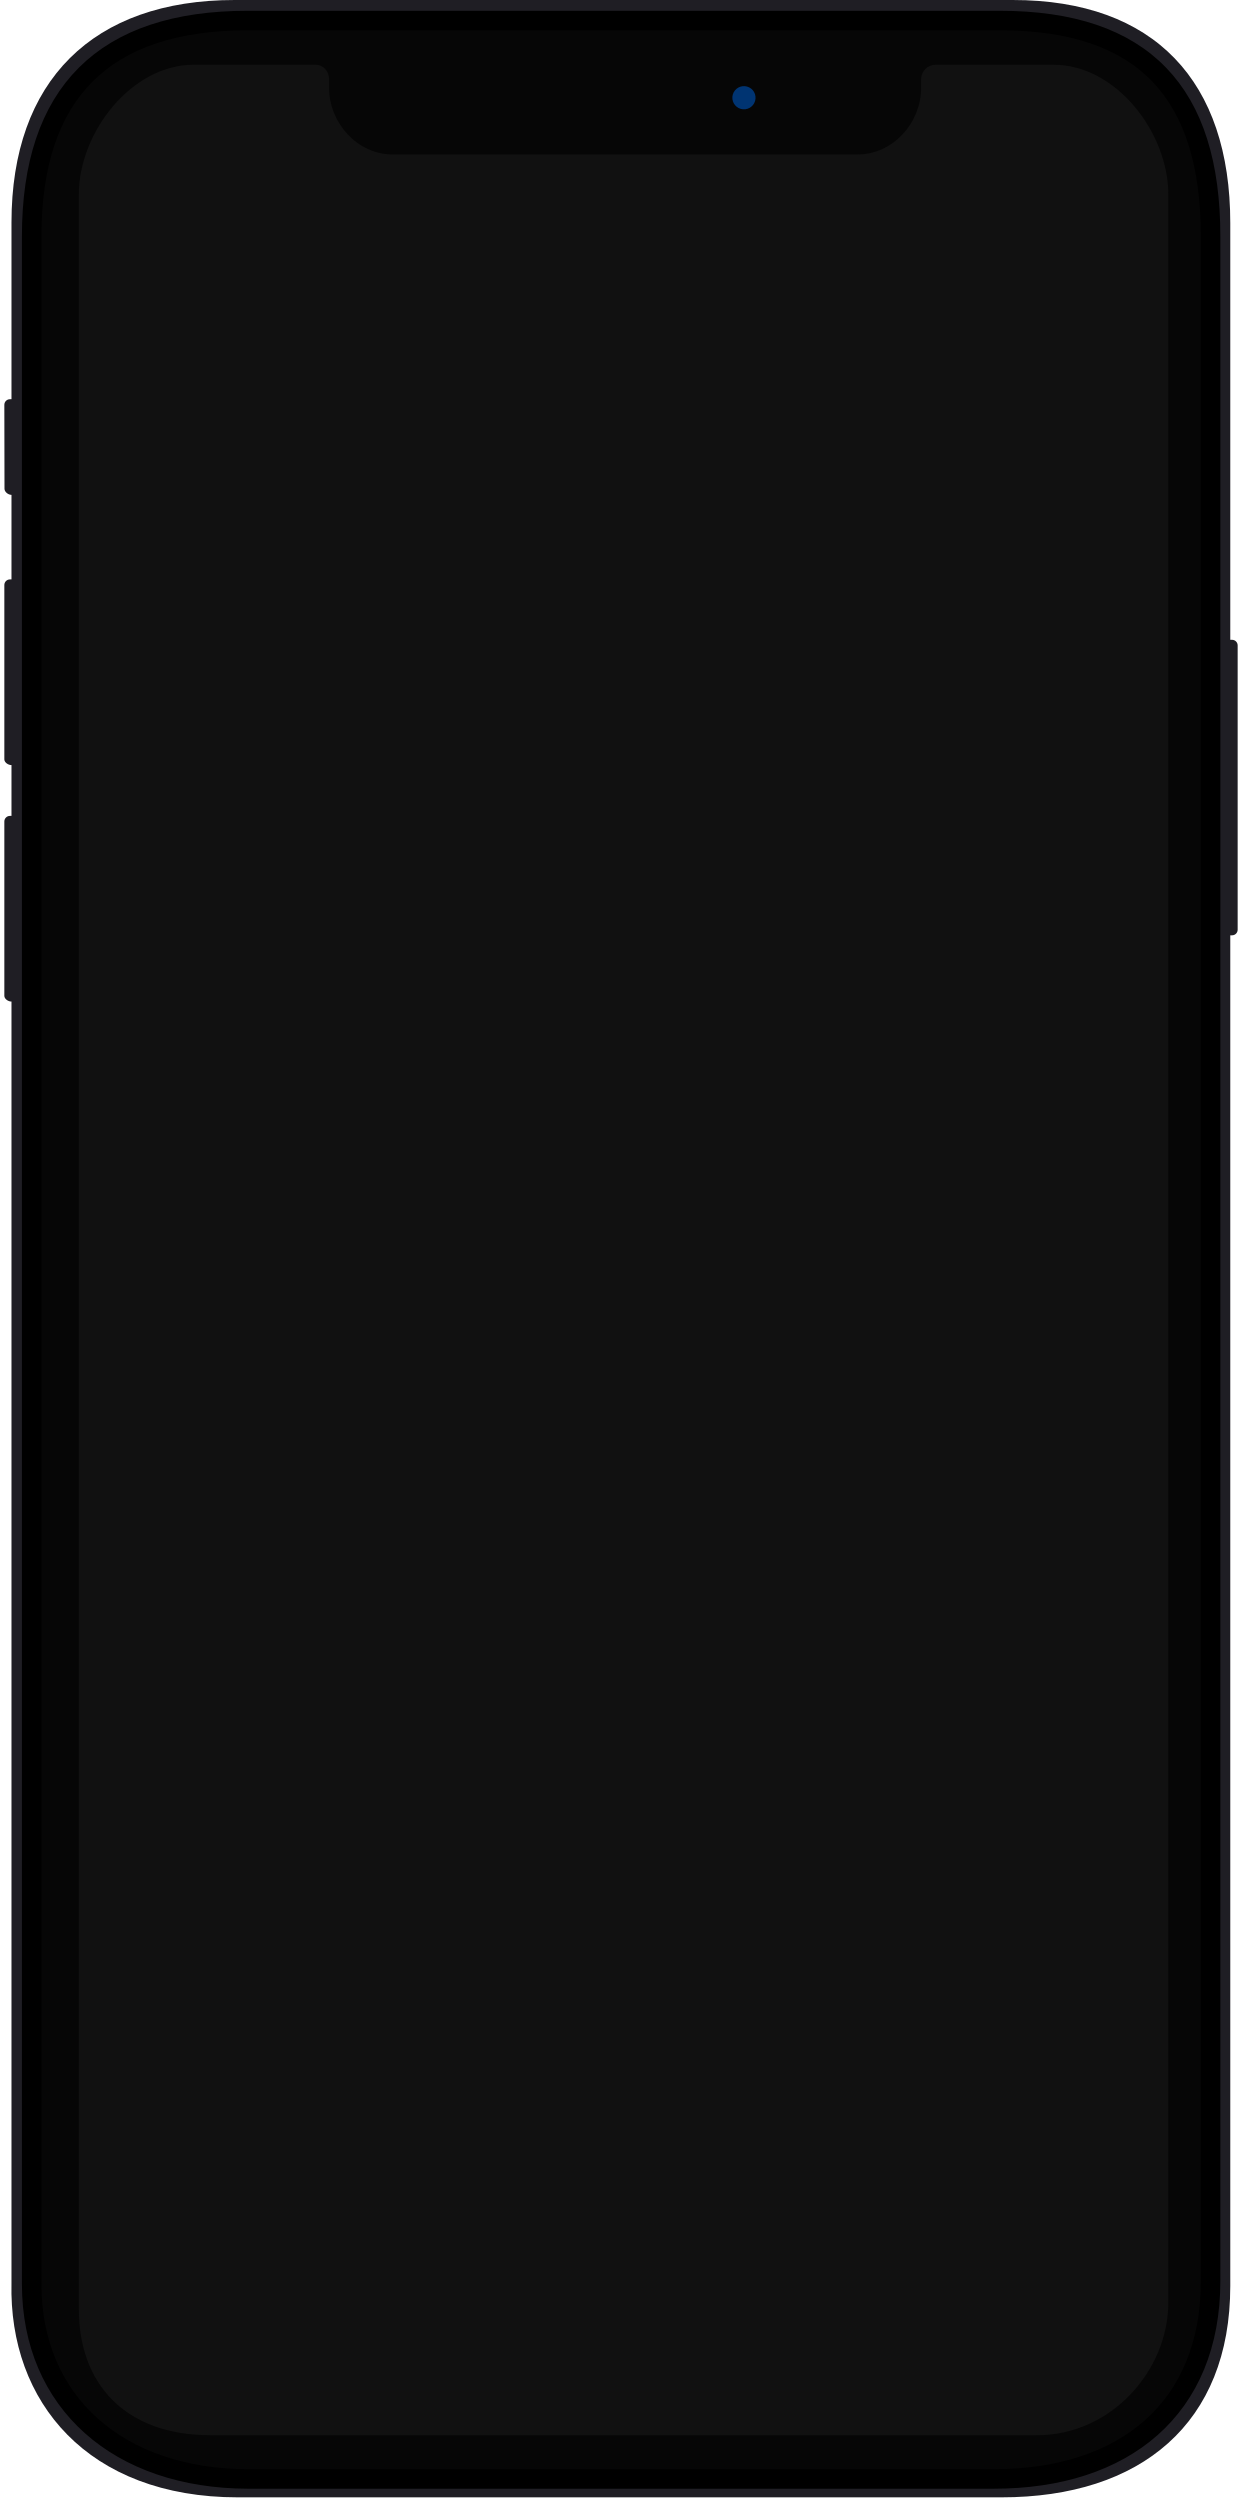
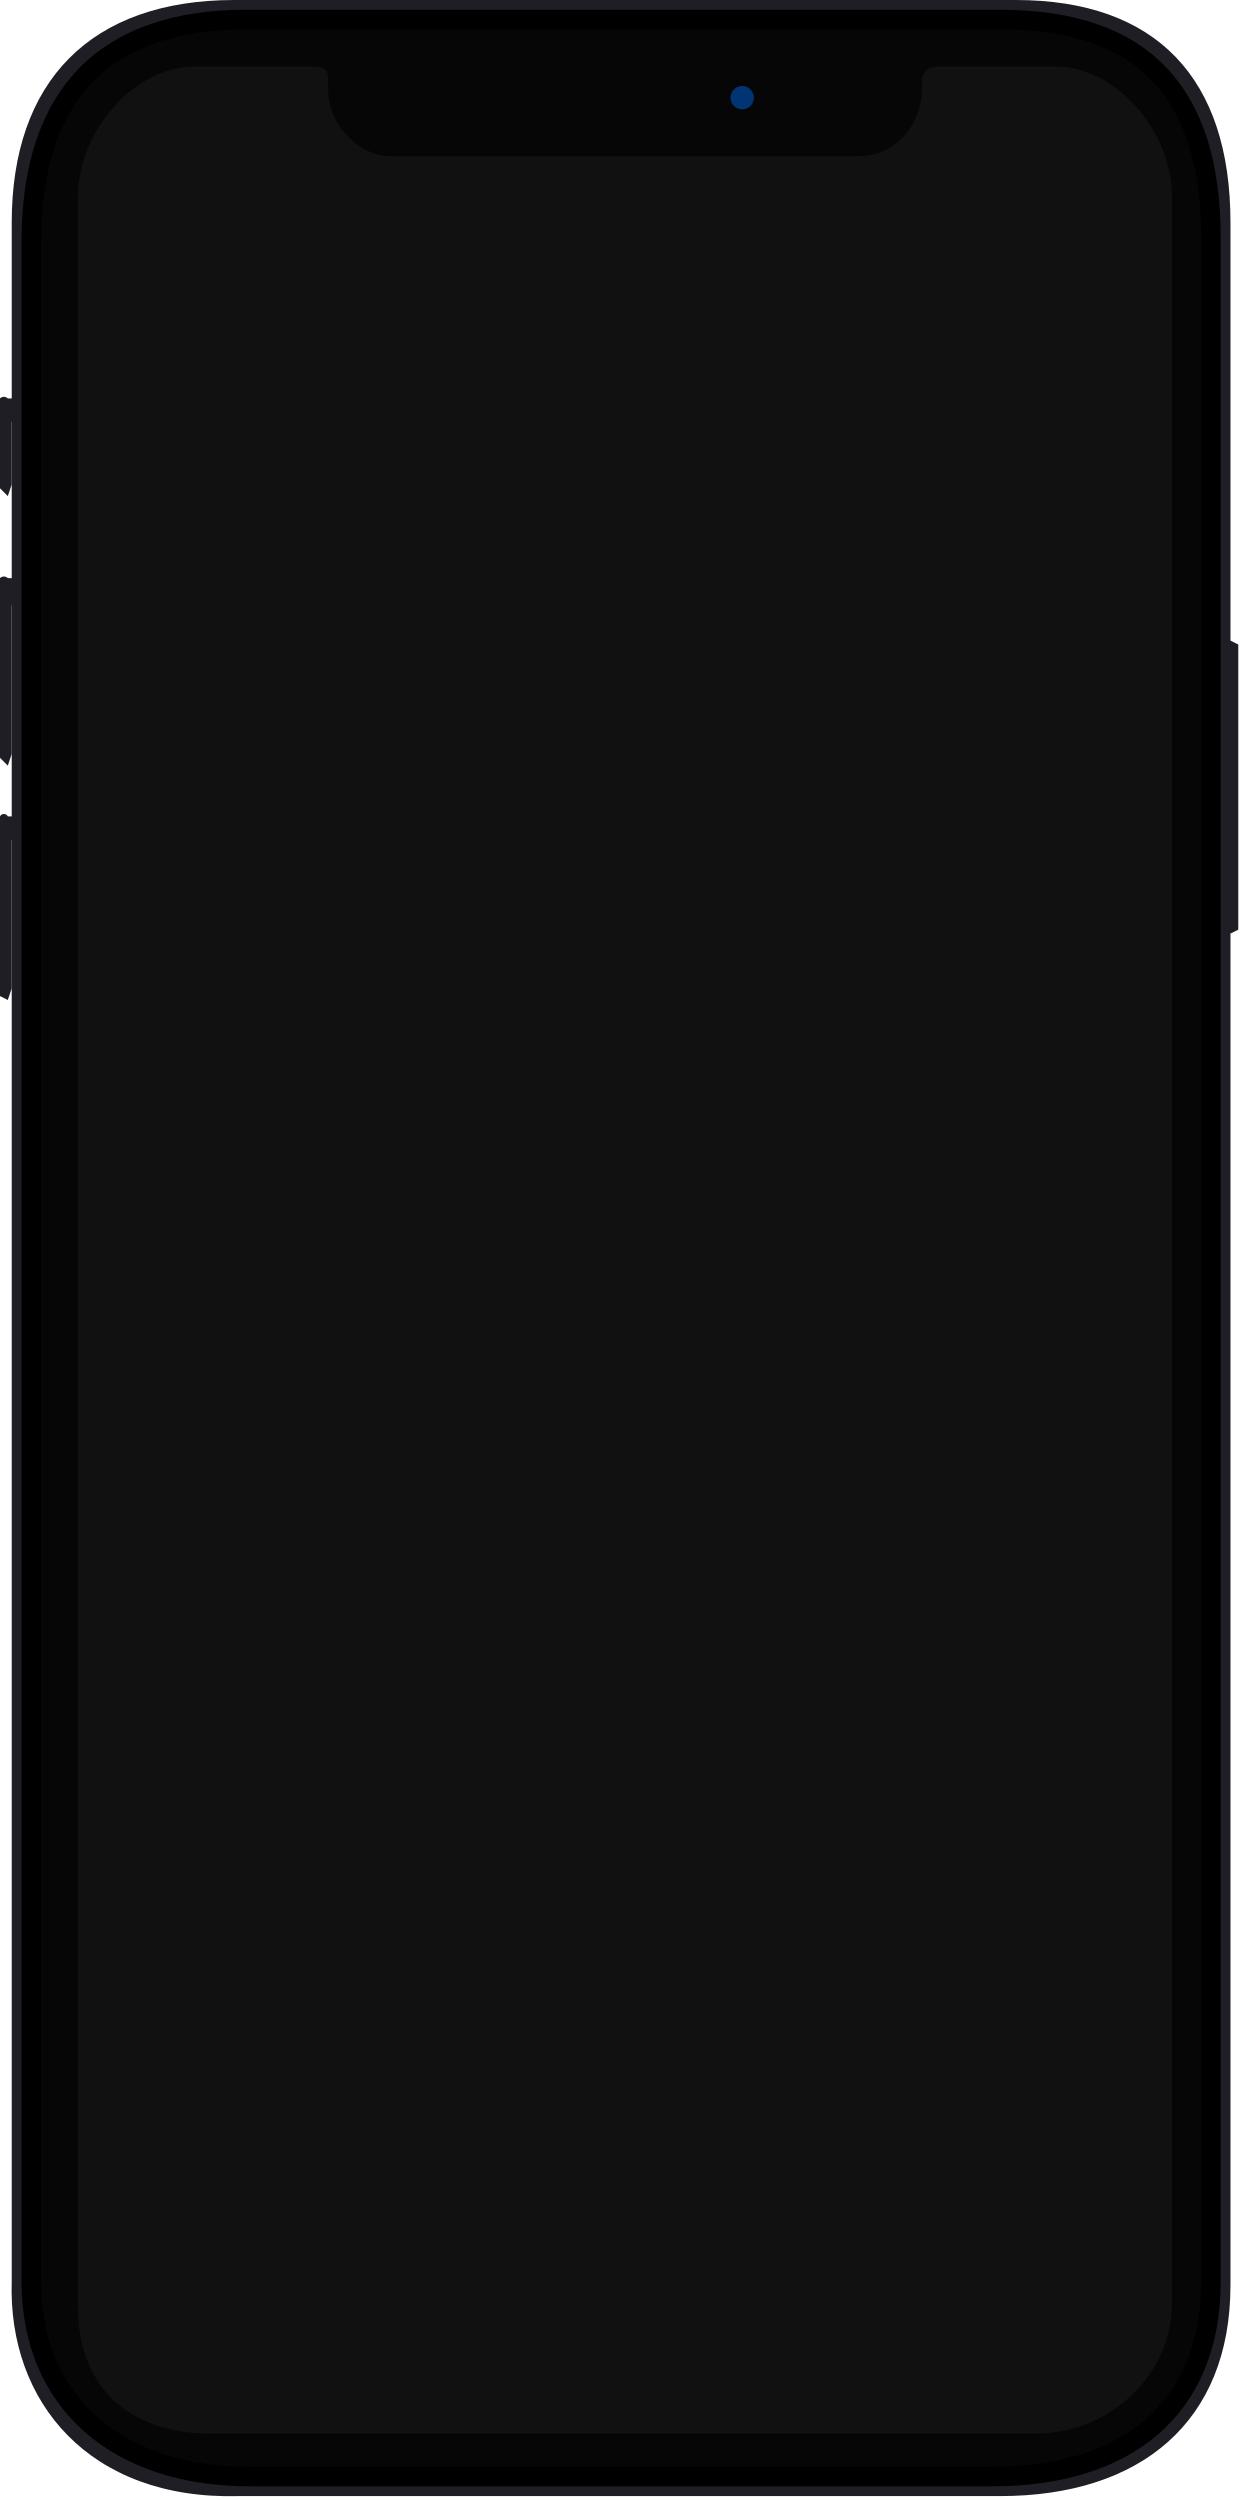
- <svg xmlns="http://www.w3.org/2000/svg" viewBox="0 0 32 64" fill="none">
-   <path fill-rule="evenodd" clip-rule="evenodd" d="m31.387 16.998.001-.04c.01-.22.057-.579.057-.579h.095c.08 0 .144.064.144.144V23.8c0 .08-.064.144-.143.144h-.12c-.005-.002-.022-.028-.034-.307l-.002-5.171c0-.786 0-1.37.002-1.467ZM.406 21.467c-.009-.221-.057-.58-.057-.58H.255a.143.143 0 0 0-.144.145v4.462c.001.08.1.146.18.146h.083c.004-.002.022-.028.033-.306l.002-2.968c0-.443 0-.78-.002-.86v-.039Zm0-6.054c-.009-.221-.057-.58-.057-.58H.255a.143.143 0 0 0-.144.145v4.462c.001.08.1.146.18.146h.083c.004-.002.022-.028.033-.306l.002-2.968c0-.443 0-.78-.002-.86v-.039Zm0-4.613c-.009-.22-.057-.58-.057-.58H.255a.143.143 0 0 0-.144.146l.004 2.148c.001.08.096.154.176.154h.083c.004-.003.022-.029.033-.307l.002-.662c0-.443 0-.78-.002-.86V10.8Z" fill="#1F1E24" />
-   <path fill-rule="evenodd" clip-rule="evenodd" d="M25.925 0c3.632 0 5.57 2.081 5.57 5.712v52.81c0 3.514-2.288 5.41-5.86 5.41H6.088c-3.835 0-5.866-2.442-5.794-5.488V5.698C.294 2.068 2.376 0 6.008 0h19.917Z" fill="#1F1E24" />
-   <path d="M25.593.526c3.679 0 5.398 1.84 5.398 5.525v52.344c0 3.265-2.214 5.066-5.546 5.066H6.342C3.05 63.453.811 61.518.811 58.471V6.052C.81 2.368 2.664.526 6.342.526h19.252Z" fill="#060606" stroke="#000" stroke-width=".5" />
-   <circle cx="19.045" cy="2.502" transform="rotate(-74 19.045 2.502)" fill="#003472" r=".297" />
-   <path fill-rule="evenodd" clip-rule="evenodd" d="M8.072 1.657c.204 0 .353.166.353.371v.223c0 .9.727 1.703 1.624 1.703h11.907c.898 0 1.625-.802 1.625-1.703v-.223a.37.37 0 0 1 .37-.37h3.023c1.59 0 2.935 1.726 2.935 3.324v53.963c0 1.728-1.45 3.397-3.365 3.397H5.39c-2.192 0-3.382-1.322-3.372-3.253V4.982c0-1.598 1.352-3.325 2.942-3.325h3.112Z" fill="#111" />
+ <svg xmlns="http://www.w3.org/2000/svg" fill="none" viewBox="0 0 32 64">
+   <path fill="#1F1E24" fill-rule="evenodd" d="M31.4 17v-.6h.1l.2.1v7.3l-.2.1-.1-.3V17Zm-31 4.5v-.6H.2a.1.1 0 0 0-.2.1v4.5l.2.1.1-.3v-3.8Zm0-6v-.7H.2a.1.1 0 0 0-.2.2v4.4l.2.2.1-.3v-3.8Zm0-4.7v-.6H.2a.1.1 0 0 0-.2.2v2.1l.2.2.1-.3v-1.6Z" clip-rule="evenodd" />
+   <path fill="#1F1E24" fill-rule="evenodd" d="M26 0c3.6 0 5.5 2 5.5 5.7v52.8c0 3.5-2.3 5.4-5.9 5.4H6.1C2.3 64 .2 61.5.3 58.4V5.7C.3 2.1 2.3 0 6 0h20Z" clip-rule="evenodd" />
+   <path fill="#060606" stroke="#000" stroke-width=".5" d="M25.6.5C29.3.5 31 2.4 31 6.1v52.3c0 3.3-2.2 5-5.6 5h-19c-3.4 0-5.6-1.9-5.6-5V6.2C.8 2.4 2.7.5 6.3.5h19.3Z" />
+   <circle cx="19" cy="2.5" r=".3" fill="#003472" transform="rotate(-74 19 2.5)" />
+   <path fill="#111" fill-rule="evenodd" d="M8 1.7c.3 0 .4.1.4.3v.3c0 .9.8 1.7 1.6 1.7h12c.9 0 1.6-.8 1.6-1.7V2a.4.4 0 0 1 .4-.3h3c1.6 0 3 1.7 3 3.3v54c0 1.7-1.5 3.3-3.5 3.3H5.4C3.2 62.3 2 61 2 59.1V5c0-1.6 1.4-3.3 3-3.3h3Z" clip-rule="evenodd" />
</svg>
